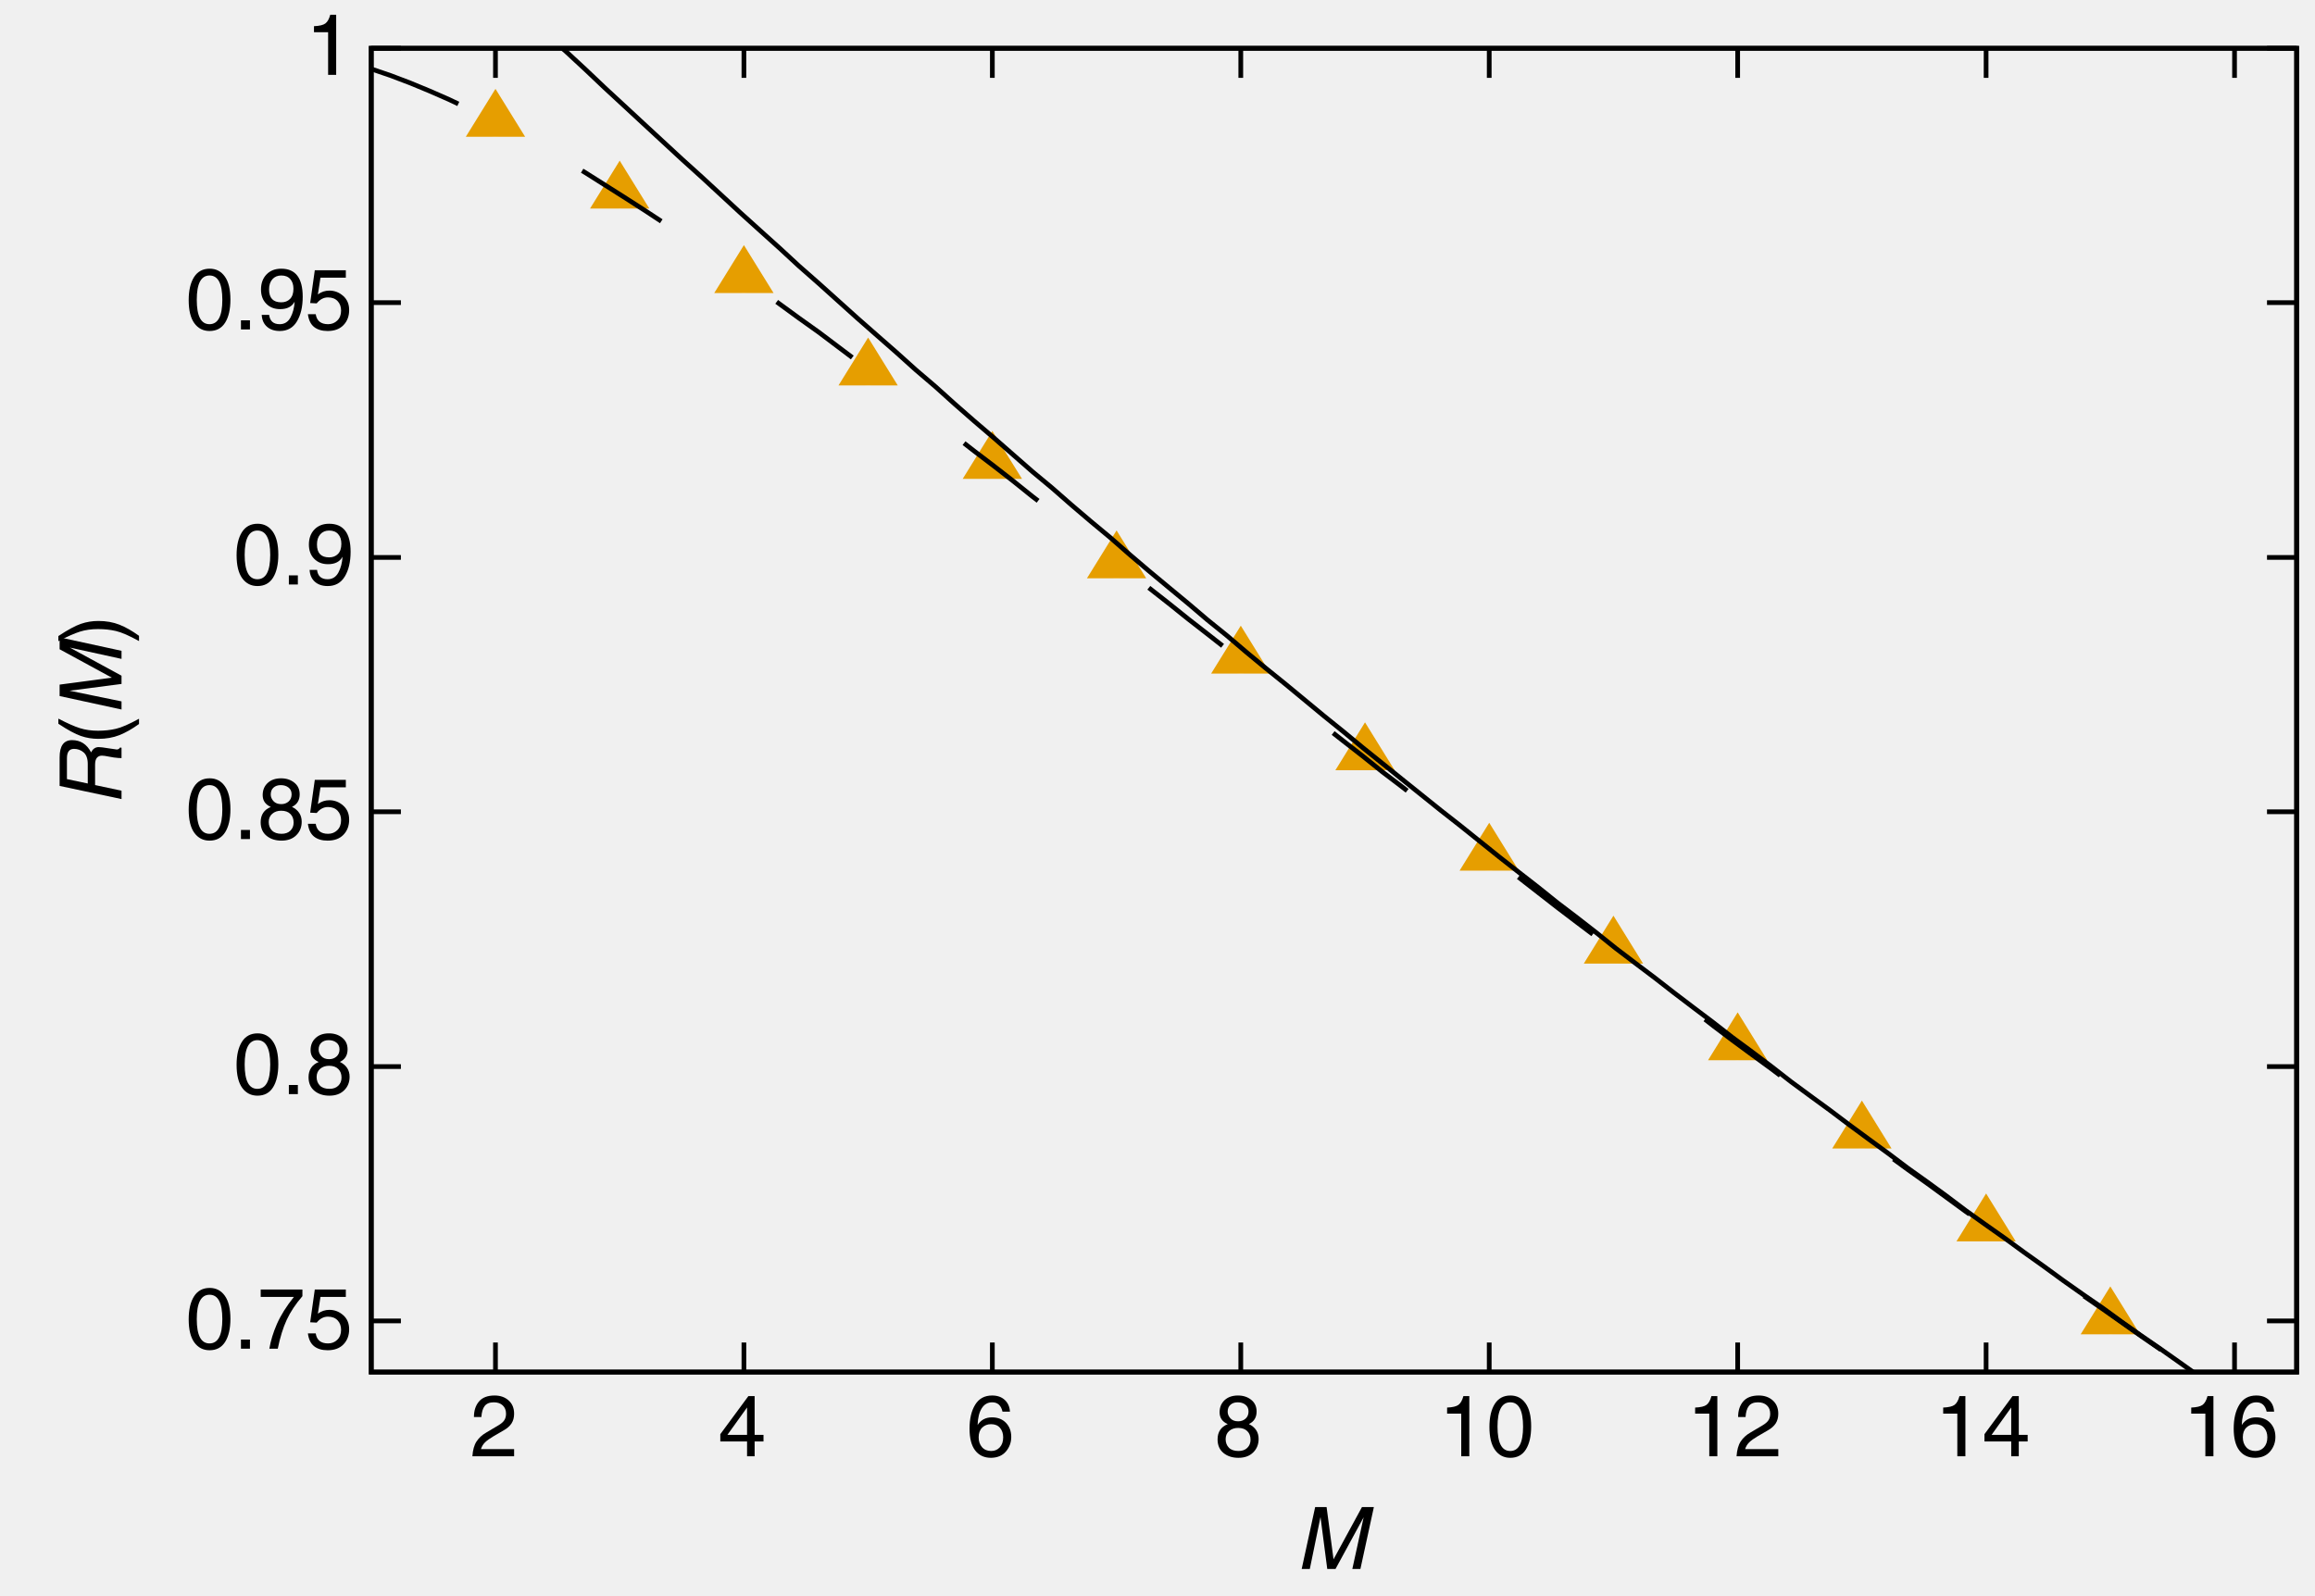
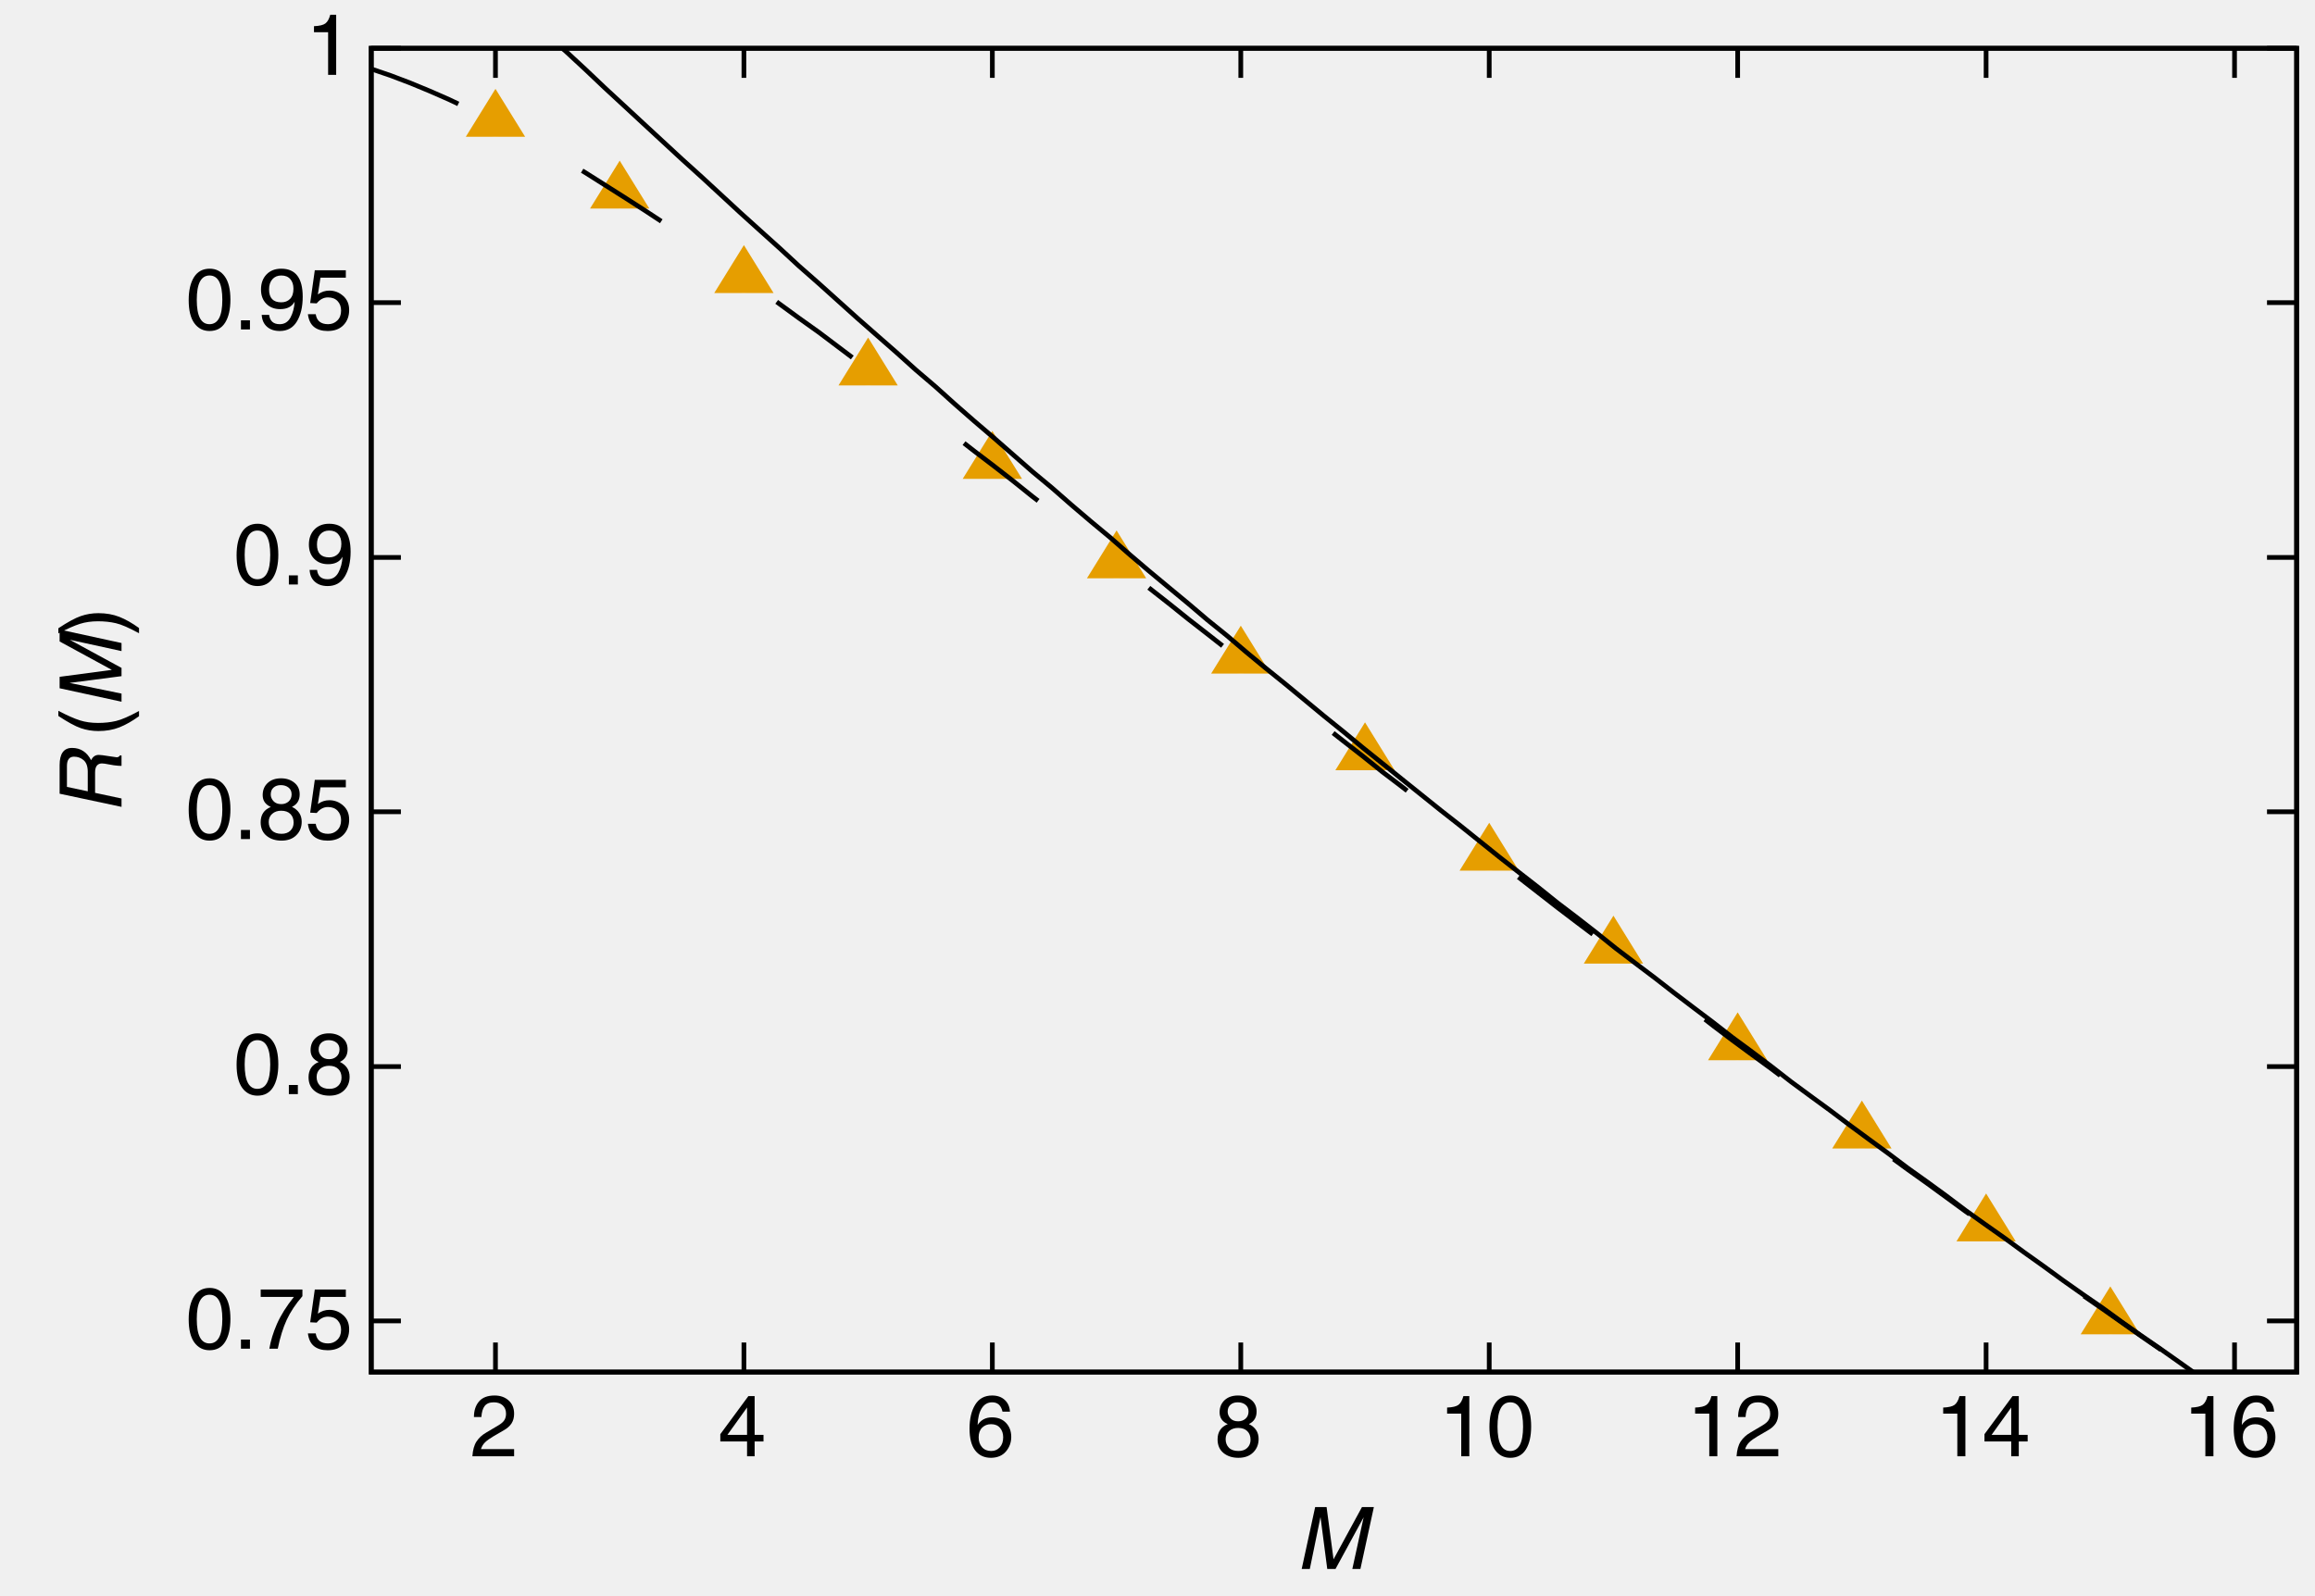
<svg xmlns="http://www.w3.org/2000/svg" xmlns:xlink="http://www.w3.org/1999/xlink" version="1.1" width="246.6pt" height="170pt" viewBox="0 0 246.6 170">
  <defs>
    <clipPath id="cp0">
      <path d="M0 169.995H246.6V-.005H0Z" />
    </clipPath>
    <path id="g1-48" d="M.667 0L2.1-6.591H3.318L4.057-1.03L7.083-6.591H8.351L6.918 0H6.058L7.263-5.507L4.267 0H3.389L2.669-5.534L1.531 0H.667Z" />
    <path id="g1-53" d="M.806 0L2.207-6.591H5.252Q7.083-6.591 7.083-5.266Q7.083-3.918 5.776-3.237Q6.34-2.969 6.34-2.427Q6.34-2.149 6.21-1.375Q6.085-.6 6.085-.506Q6.085-.291 6.3-.148L6.269 0H5.172L5.181-.318Q5.216-.815 5.324-1.33Q5.431-1.849 5.431-2.087Q5.431-2.431 5.198-2.624Q4.97-2.816 4.455-2.816H2.297L1.697 0H.806ZM2.463-3.595H4.536Q5.391-3.595 5.772-4.03Q6.152-4.469 6.152-5.06Q6.152-5.812 5.149-5.812H2.933L2.463-3.595ZM4.728-7.263ZM3.448 0ZM0-6.761Z" />
    <path id="g0-11" d="M2.203-6.725Q1.209-5.225 .904-4.334Q.596-3.443 .596-2.463Q.596-1.227 .99-.228Q1.384 .766 2.176 1.863H2.736Q1.867 .282 1.666-.596Q1.46-1.473 1.46-2.498Q1.46-3.569 1.733-4.428Q2.001-5.288 2.749-6.725H2.203Z" />
    <path id="g0-12" d="M.851-6.725Q1.845-5.225 2.149-4.334Q2.458-3.443 2.458-2.463Q2.458-1.227 2.064-.228Q1.67 .766 .878 1.863H.318Q1.187 .282 1.388-.596Q1.594-1.473 1.594-2.498Q1.594-3.569 1.321-4.428Q1.052-5.288 .304-6.725H.851Z" />
    <path id="g0-17" d="M.806-.972H1.764V0H.806V-.972Z" />
    <path id="g0-19" d="M.34-3.125Q.34-4.666 .904-5.566Q1.473-6.47 2.579-6.47Q3.591-6.47 4.186-5.637Q4.782-4.809 4.782-3.179Q4.782-1.621 4.222-.725Q3.663 .166 2.561 .166Q1.545 .166 .94-.663Q.34-1.491 .34-3.125ZM1.2-3.152Q1.2-.56 2.552-.56Q3.922-.56 3.922-3.152T2.561-5.745T1.2-3.152Z" />
    <path id="g0-20" d="M.931-5.185Q1.809-5.221 2.145-5.476Q2.485-5.731 2.664-6.403H3.295V0H2.436V-4.54H.931V-5.185Z" />
    <path id="g0-21" d="M.242 0Q.309-1.007 .681-1.572Q1.052-2.14 1.697-2.512L3.009-3.291Q3.457-3.555 3.64-3.837Q3.824-4.124 3.824-4.531Q3.824-5.091 3.47-5.418Q3.121-5.745 2.521-5.745Q1.849-5.745 1.545-5.346Q1.245-4.952 1.2-4.178H.407Q.407-5.207 .949-5.839T2.61-6.47Q3.515-6.47 4.097-5.946Q4.684-5.427 4.684-4.527Q4.684-3.922 4.406-3.492Q4.128-3.067 3.551-2.745L2.458-2.109Q1.881-1.769 1.581-1.473Q1.285-1.182 1.151-.757H4.684V0H.242Z" />
    <path id="g0-23" d="M.228-2.351L3.215-6.403H3.882V-2.279H4.827V-1.576H3.882V0H3.076V-1.576H.228V-2.351ZM.985-2.279H3.076V-5.194L.985-2.279Z" />
    <path id="g0-24" d="M.287-1.625H1.119Q1.281-.56 2.436-.56Q3.018-.56 3.416-.949Q3.819-1.339 3.819-2.006Q3.819-2.624 3.448-3.018T2.418-3.412Q1.737-3.412 1.222-2.776L.528-2.812L1.021-6.304H4.325V-5.512H1.625L1.348-3.73Q1.898-4.137 2.57-4.137Q3.394-4.137 4.034-3.578Q4.679-3.018 4.679-2.069Q4.679-1.088 4.075-.461Q3.475 .166 2.382 .166Q1.478 .166 .936-.269Q.399-.707 .287-1.625Z" />
    <path id="g0-25" d="M1.213-3.327Q1.737-4.142 2.74-4.142Q3.676-4.142 4.236-3.555Q4.795-2.973 4.795-2.055Q4.795-1.178 4.231-.51Q3.667 .152 2.642 .166Q1.558 .166 .954-.618Q.354-1.401 .354-2.946Q.354-4.513 .954-5.489Q1.554-6.47 2.758-6.47Q3.595-6.47 4.101-6Q4.612-5.53 4.657-4.751H3.864Q3.64-5.745 2.767-5.745Q2.051-5.745 1.648-5.1Q1.249-4.46 1.213-3.327ZM1.325-2.019Q1.325-1.379 1.684-.967Q2.046-.56 2.66-.56Q3.215-.56 3.573-.949Q3.936-1.343 3.936-2.019Q3.936-2.619 3.6-3.018Q3.269-3.416 2.642-3.416Q2.073-3.416 1.697-3.049Q1.325-2.682 1.325-2.019Z" />
    <path id="g0-26" d="M1.281 0Q1.491-1.267 2.087-2.633Q2.687-4.003 3.891-5.512H.358V-6.304H4.8V-5.592Q3.721-4.343 3.134-3.085Q2.552-1.831 2.176 0H1.281Z" />
    <path id="g0-27" d="M1.437-3.421Q.569-3.801 .569-4.684Q.569-5.472 1.097-5.969Q1.63-6.47 2.525-6.47Q3.367-6.47 3.936-6.009Q4.509-5.552 4.509-4.76Q4.509-3.819 3.689-3.43Q4.724-2.915 4.724-1.845Q4.724-.972 4.142-.403Q3.564 .166 2.575 .166Q1.607 .166 .981-.349T.354-1.795Q.354-2.982 1.437-3.421ZM1.213-1.818Q1.213-1.272 1.558-.913Q1.903-.56 2.579-.56Q3.179-.56 3.519-.896Q3.864-1.231 3.864-1.76Q3.864-2.333 3.519-2.673Q3.175-3.018 2.539-3.018Q1.961-3.018 1.585-2.691Q1.213-2.369 1.213-1.818ZM1.428-4.742Q1.428-4.361 1.719-4.039Q2.01-3.721 2.548-3.721Q3.013-3.721 3.331-4.003T3.649-4.764Q3.649-5.234 3.318-5.489Q2.991-5.745 2.494-5.745Q2.019-5.745 1.724-5.481Q1.428-5.221 1.428-4.742Z" />
    <path id="g0-28" d="M.466-1.554H1.258Q1.379-.56 2.382-.56Q3.143-.56 3.528-1.267Q3.913-1.979 3.972-2.955Q3.542-2.163 2.431-2.163Q1.518-2.163 .954-2.736T.39-4.249Q.39-5.243 .976-5.857Q1.567-6.47 2.543-6.47Q4.831-6.47 4.831-3.488Q4.831-1.872 4.213-.851Q3.6 .166 2.391 .166Q1.54 .166 1.025-.291T.466-1.554ZM1.249-4.263Q1.249-2.888 2.548-2.888Q3.125-2.888 3.484-3.251Q3.846-3.618 3.846-4.339Q3.846-4.979 3.51-5.36Q3.179-5.745 2.548-5.745Q1.957-5.745 1.603-5.346T1.249-4.263Z" />
  </defs>
  <g id="page1">
    <g transform="matrix(1.00048 0 0 1.00048 72 72)">
      <use x="-52.215" y="71.669" xlink:href="#g0-19" />
      <use x="-47.117" y="71.669" xlink:href="#g0-17" />
      <use x="-44.567" y="71.669" xlink:href="#g0-26" />
      <use x="-39.469" y="71.669" xlink:href="#g0-24" />
      <use x="-47.115" y="44.557" xlink:href="#g0-19" />
      <use x="-42.016" y="44.557" xlink:href="#g0-17" />
      <use x="-39.467" y="44.557" xlink:href="#g0-27" />
      <use x="-52.215" y="17.395" xlink:href="#g0-19" />
      <use x="-47.117" y="17.395" xlink:href="#g0-17" />
      <use x="-44.567" y="17.395" xlink:href="#g0-27" />
      <use x="-39.469" y="17.395" xlink:href="#g0-24" />
      <use x="-47.115" y="-9.717" xlink:href="#g0-19" />
      <use x="-42.016" y="-9.717" xlink:href="#g0-17" />
      <use x="-39.467" y="-9.717" xlink:href="#g0-28" />
      <use x="-52.215" y="-36.88" xlink:href="#g0-19" />
      <use x="-47.117" y="-36.88" xlink:href="#g0-17" />
      <use x="-44.567" y="-36.88" xlink:href="#g0-28" />
      <use x="-39.469" y="-36.88" xlink:href="#g0-24" />
      <use x="-39.467" y="-63.992" xlink:href="#g0-20" />
      <use x="-21.911" y="83.125" xlink:href="#g0-21" />
      <use x="4.499" y="83.125" xlink:href="#g0-23" />
      <use x="30.909" y="83.125" xlink:href="#g0-25" />
      <use x="57.318" y="83.125" xlink:href="#g0-27" />
      <use x="81.179" y="83.125" xlink:href="#g0-20" />
      <use x="86.277" y="83.125" xlink:href="#g0-19" />
      <use x="107.588" y="83.125" xlink:href="#g0-20" />
      <use x="112.687" y="83.125" xlink:href="#g0-21" />
      <use x="133.998" y="83.125" xlink:href="#g0-20" />
      <use x="139.096" y="83.125" xlink:href="#g0-23" />
      <use x="160.407" y="83.125" xlink:href="#g0-20" />
      <use x="165.506" y="83.125" xlink:href="#g0-25" />
    </g>
    <g clip-path="url(#cp0)">
      <path d="M39.546 140.745H42.704M244.645 140.745H241.488" stroke="#000" fill="none" stroke-width=".501" stroke-miterlimit="3.8" />
      <path d="M39.546 113.645H42.704M244.645 113.645H241.488" stroke="#000" fill="none" stroke-width=".501" stroke-miterlimit="3.8" />
      <path d="M39.546 86.495H42.704M244.645 86.495H241.488" stroke="#000" fill="none" stroke-width=".501" stroke-miterlimit="3.8" />
      <path d="M39.546 59.395H42.704M244.645 59.395H241.488" stroke="#000" fill="none" stroke-width=".501" stroke-miterlimit="3.8" />
      <path d="M39.546 32.245H42.704M244.645 32.245H241.488" stroke="#000" fill="none" stroke-width=".501" stroke-miterlimit="3.8" />
      <path d="M39.546 5.145H42.704M244.645 5.145H241.488" stroke="#000" fill="none" stroke-width=".501" stroke-miterlimit="3.8" />
      <path d="M52.778 146.195V143.045M52.778 5.145V8.295" stroke="#000" fill="none" stroke-width=".501" stroke-miterlimit="3.8" />
      <path d="M79.243 146.195V143.045M79.243 5.145V8.295" stroke="#000" fill="none" stroke-width=".501" stroke-miterlimit="3.8" />
      <path d="M105.707 146.195V143.045M105.707 5.145V8.295" stroke="#000" fill="none" stroke-width=".501" stroke-miterlimit="3.8" />
      <path d="M132.172 146.195V143.045M132.172 5.145V8.295" stroke="#000" fill="none" stroke-width=".501" stroke-miterlimit="3.8" />
      <path d="M158.636 146.195V143.045M158.636 5.145V8.295" stroke="#000" fill="none" stroke-width=".501" stroke-miterlimit="3.8" />
      <path d="M185.101 146.195V143.045M185.101 5.145V8.295" stroke="#000" fill="none" stroke-width=".501" stroke-miterlimit="3.8" />
      <path d="M211.565 146.195V143.045M211.565 5.145V8.295" stroke="#000" fill="none" stroke-width=".501" stroke-miterlimit="3.8" />
      <path d="M238.029 146.195V143.045M238.029 5.145V8.295" stroke="#000" fill="none" stroke-width=".501" stroke-miterlimit="3.8" />
      <path d="M39.546 5.145V146.195H244.645V5.145H39.546Z" stroke="#000" fill="none" stroke-width=".501" stroke-miterlimit="3.8" />
      <path d="M52.778 13.045V12.995M51.225 13.045H54.332M51.225 12.995H54.332M66.011 20.695V20.595M64.457 20.695H67.564M64.457 20.595H67.564M79.243 29.695V29.545M77.689 29.695H80.797M77.689 29.545H80.797M92.475 39.595V39.395M90.921 39.595H94.029M90.921 39.395H94.029M105.707 49.595V49.345M104.154 49.595H107.261M104.154 49.345H107.261M118.94 60.195V59.895M117.386 60.195H120.493M117.386 59.895H120.493M132.172 70.395V70.045M130.618 70.395H133.725M130.618 70.045H133.725M145.404 80.695V80.295M143.85 80.695H146.958M143.85 80.295H146.958M158.636 91.445V90.995M157.082 91.445H160.19M157.082 90.995H160.19M171.868 101.345V100.845M170.315 101.345H173.422M170.315 100.845H173.422M185.101 111.595V111.195M183.547 111.595H186.654M183.547 111.195H186.654M198.333 121.045V120.545M196.779 121.045H199.887M196.779 120.545H199.887M211.565 131.095V130.295M210.011 131.095H213.119M210.011 130.295H213.119M224.797 141.095V140.095M223.243 141.095H226.351M223.243 140.095H226.351" stroke="#e69e00" fill="none" stroke-width=".501" stroke-miterlimit="3.8" />
      <path d="M54.357 12.995C54.357 12.125 53.65 11.42 52.778 11.42S51.2 12.125 51.2 12.995S51.907 14.57 52.778 14.57S54.357 13.865 54.357 12.995" fill="#fff" />
      <path d="M52.778 9.467L49.621 14.57H55.936L52.778 9.467Z" fill="#e69e00" />
      <path d="M67.59 20.645C67.59 19.775 66.882 19.07 66.011 19.07S64.432 19.775 64.432 20.645S65.139 22.22 66.011 22.22S67.59 21.515 67.59 20.645" fill="#fff" />
      <path d="M66.011 17.117L62.853 22.22H69.168L66.011 17.117Z" fill="#e69e00" />
      <path d="M80.822 29.645C80.822 28.775 80.115 28.07 79.243 28.07S77.664 28.775 77.664 29.645S78.371 31.22 79.243 31.22S80.822 30.515 80.822 29.645" fill="#fff" />
      <path d="M79.243 26.117L76.085 31.22H82.401L79.243 26.117Z" fill="#e69e00" />
      <path d="M94.054 39.495C94.054 38.625 93.347 37.92 92.475 37.92S90.896 38.625 90.896 39.495S91.603 41.07 92.475 41.07S94.054 40.365 94.054 39.495" fill="#fff" />
      <path d="M92.475 35.967L89.317 41.07H95.633L92.475 35.967Z" fill="#e69e00" />
      <path d="M107.286 49.445C107.286 48.575 106.579 47.87 105.707 47.87S104.128 48.575 104.128 49.445S104.835 51.02 105.707 51.02S107.286 50.315 107.286 49.445" fill="#fff" />
      <path d="M105.707 45.917L102.55 51.02H108.865L105.707 45.917Z" fill="#e69e00" />
      <path d="M120.518 60.045C120.518 59.175 119.812 58.47 118.94 58.47S117.361 59.175 117.361 60.045S118.067 61.62 118.94 61.62S120.518 60.915 120.518 60.045" fill="#fff" />
      <path d="M118.94 56.517L115.782 61.62H122.097L118.94 56.517Z" fill="#e69e00" />
      <path d="M133.751 70.195C133.751 69.325 133.044 68.62 132.172 68.62S130.593 69.325 130.593 70.195C130.593 71.064 131.3 71.77 132.172 71.77S133.751 71.064 133.751 70.195" fill="#fff" />
      <path d="M132.172 66.667L129.014 71.77H135.329L132.172 66.667Z" fill="#e69e00" />
      <path d="M146.983 80.495C146.983 79.626 146.276 78.92 145.404 78.92S143.825 79.626 143.825 80.495S144.532 82.07 145.404 82.07S146.983 81.365 146.983 80.495" fill="#fff" />
      <path d="M145.404 76.967L142.246 82.07H148.562L145.404 76.967Z" fill="#e69e00" />
      <path d="M160.215 91.195C160.215 90.326 159.508 89.62 158.636 89.62S157.057 90.326 157.057 91.195S157.764 92.77 158.636 92.77S160.215 92.064 160.215 91.195" fill="#fff" />
      <path d="M158.636 87.667L155.478 92.77H161.794L158.636 87.667Z" fill="#e69e00" />
      <path d="M173.447 101.095C173.447 100.225 172.74 99.52 171.868 99.52S170.289 100.225 170.289 101.095S170.996 102.67 171.868 102.67S173.447 101.965 173.447 101.095" fill="#fff" />
      <path d="M171.868 97.567L168.711 102.67H175.026L171.868 97.567Z" fill="#e69e00" />
      <path d="M186.679 111.395C186.679 110.525 185.973 109.82 185.101 109.82S183.522 110.525 183.522 111.395S184.228 112.97 185.101 112.97S186.679 112.264 186.679 111.395" fill="#fff" />
      <path d="M185.101 107.867L181.943 112.97H188.258L185.101 107.867Z" fill="#e69e00" />
      <path d="M199.912 120.795C199.912 119.925 199.205 119.22 198.333 119.22S196.754 119.925 196.754 120.795S197.461 122.37 198.333 122.37S199.912 121.665 199.912 120.795" fill="#fff" />
      <path d="M198.333 117.267L195.175 122.37H201.49L198.333 117.267Z" fill="#e69e00" />
      <path d="M213.144 130.695C213.144 129.826 212.437 129.12 211.565 129.12S209.986 129.826 209.986 130.695S210.693 132.27 211.565 132.27S213.144 131.565 213.144 130.695" fill="#fff" />
      <path d="M211.565 127.167L208.407 132.27H214.723L211.565 127.167Z" fill="#e69e00" />
      <path d="M226.376 140.595C226.376 139.726 225.669 139.02 224.797 139.02S223.218 139.726 223.218 140.595S223.925 142.17 224.797 142.17S226.376 141.464 226.376 140.595" fill="#fff" />
      <path d="M224.797 137.067L221.639 142.17H227.955L224.797 137.067Z" fill="#e69e00" />
      <path d="M39.546 7.345L41.601 8.045L43.706 8.845L45.761 9.695L47.816 10.595L49.922 11.595L51.977 12.595L54.032 13.695L56.137 14.795L58.192 15.945L60.247 17.145L62.352 18.395L64.407 19.695L66.462 20.995L68.567 22.345L70.622 23.695L72.677 25.095L74.782 26.495L76.837 27.945L78.892 29.395L80.997 30.895L83.052 32.395L85.107 33.895L87.212 35.395L89.267 36.945L91.322 38.495L93.427 40.095L95.482 41.645L97.537 43.245L99.643 44.845L101.698 46.445L103.753 48.045L105.858 49.645L107.913 51.245L109.968 52.895L112.073 54.495L114.128 56.145L116.183 57.745L118.288 59.395L120.343 60.995L122.398 62.645L124.503 64.295L126.558 65.945L128.613 67.545L130.718 69.195L132.773 70.845L134.828 72.445L136.933 74.095L138.988 75.745L141.043 77.345L143.148 78.995L145.203 80.595L147.258 82.245L149.364 83.845L151.419 85.445L153.474 87.095L155.579 88.695L157.634 90.295L159.689 91.895L161.794 93.495L163.849 95.095L165.904 96.695L168.009 98.295L170.064 99.845L172.119 101.445L174.224 102.995L176.279 104.595L178.334 106.145L180.439 107.695L182.494 109.295L184.549 110.845L186.654 112.395L188.709 113.895L190.764 115.445L192.869 116.995L194.924 118.545L196.979 120.045L199.085 121.595L201.14 123.095L203.195 124.595L205.3 126.095L207.355 127.595L209.41 129.095L211.515 130.595L213.57 132.095L215.625 133.595L217.73 135.045L219.785 136.545L221.84 137.995L223.945 139.445L226 140.895L228.055 142.345L230.16 143.795L232.215 145.245L233.518 146.195" stroke="#000" fill="none" stroke-width=".501" stroke-miterlimit="3.8" stroke-dasharray="10 15" />
      <path d="M59.896 5.145L60.247 5.445L62.352 7.395L64.407 9.345L66.462 11.245L68.567 13.195L70.622 15.095L72.677 16.995L74.782 18.895L76.837 20.795L78.892 22.695L80.997 24.595L83.052 26.445L85.107 28.345L87.212 30.195L89.267 32.045L91.322 33.895L93.427 35.745L95.482 37.545L97.537 39.395L99.643 41.195L101.698 43.045L103.753 44.845L105.858 46.645L107.913 48.445L109.968 50.245L112.073 51.995L114.128 53.795L116.183 55.545L118.288 57.295L120.343 59.095L122.398 60.845L124.503 62.595L126.558 64.295L128.613 66.045L130.718 67.745L132.773 69.495L134.828 71.195L136.933 72.895L138.988 74.595L141.043 76.295L143.148 77.995L145.203 79.695L147.258 81.345L149.364 83.045L151.419 84.695L153.474 86.345L155.579 87.995L157.634 89.645L159.689 91.295L161.794 92.945L163.849 94.545L165.904 96.195L168.009 97.795L170.064 99.395L172.119 101.045L174.224 102.645L176.279 104.195L178.334 105.795L180.439 107.395L182.494 108.945L184.549 110.545L186.654 112.095L188.709 113.645L190.764 115.245L192.869 116.795L194.924 118.295L196.979 119.845L199.085 121.395L201.14 122.895L203.195 124.445L205.3 125.945L207.355 127.445L209.41 128.995L211.515 130.495L213.57 131.945L215.625 133.445L217.73 134.945L219.785 136.445L221.84 137.895L223.945 139.345L226 140.845L228.055 142.295L230.16 143.745L232.215 145.195L233.619 146.195" stroke="#000" fill="none" stroke-width=".501" stroke-miterlimit="3.8" />
      <path d="M39.546 5.145V146.195H244.645V5.145H39.546Z" stroke="#000" fill="none" stroke-width=".501" stroke-miterlimit="3.8" />
    </g>
    <g transform="matrix(0 -1.00048 1.00048 0 6.351998 13.748)">
-       <use x="-72.165" y="6.59" xlink:href="#g1-53" />
-       <use x="-65.541" y="6.59" xlink:href="#g0-11" />
-       <use x="-62.488" y="6.59" xlink:href="#g1-48" />
-       <use x="-54.849" y="6.59" xlink:href="#g0-12" />
+       <use x="-72.995" y="6.59" xlink:href="#g1-53" />
+       <use x="-64.711" y="6.59" xlink:href="#g0-11" />
+       <use x="-61.658" y="6.59" xlink:href="#g1-48" />
+       <use x="-54.019" y="6.59" xlink:href="#g0-12" />
    </g>
    <g transform="matrix(1.00048 0 0 1.00048 72 72)">
      <use x="65.961" y="95.131" xlink:href="#g1-48" />
    </g>
  </g>
</svg>
